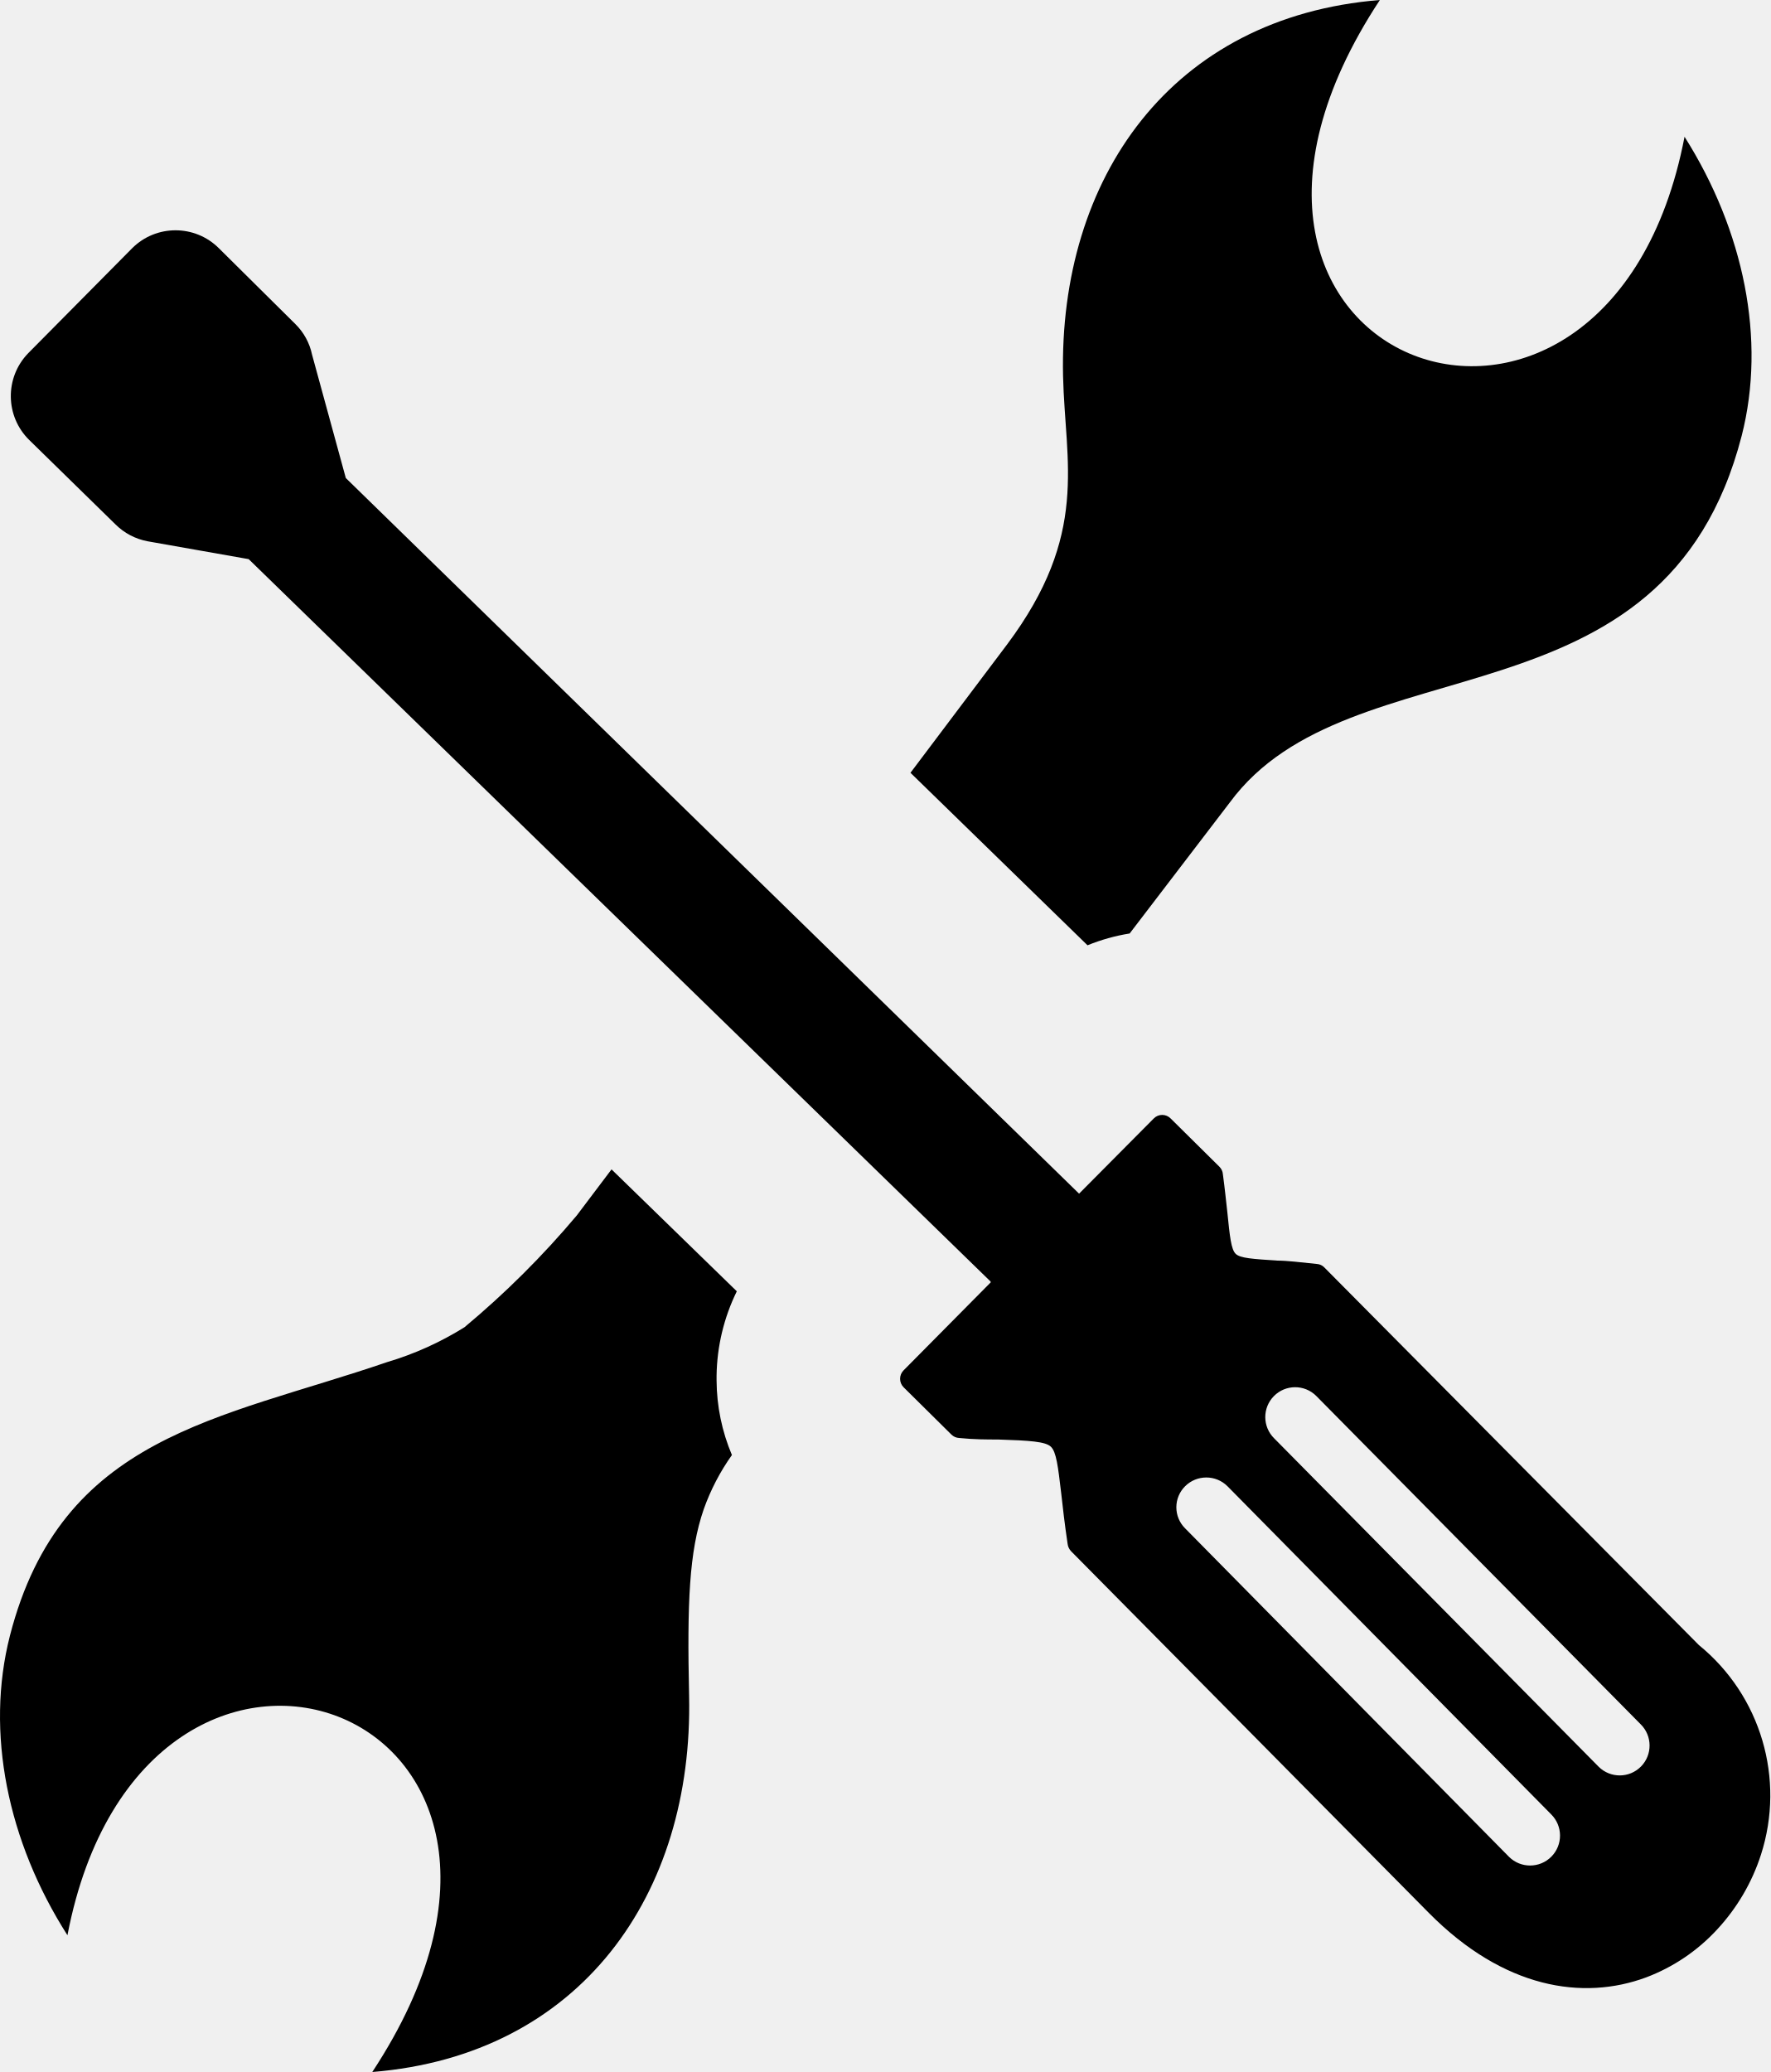
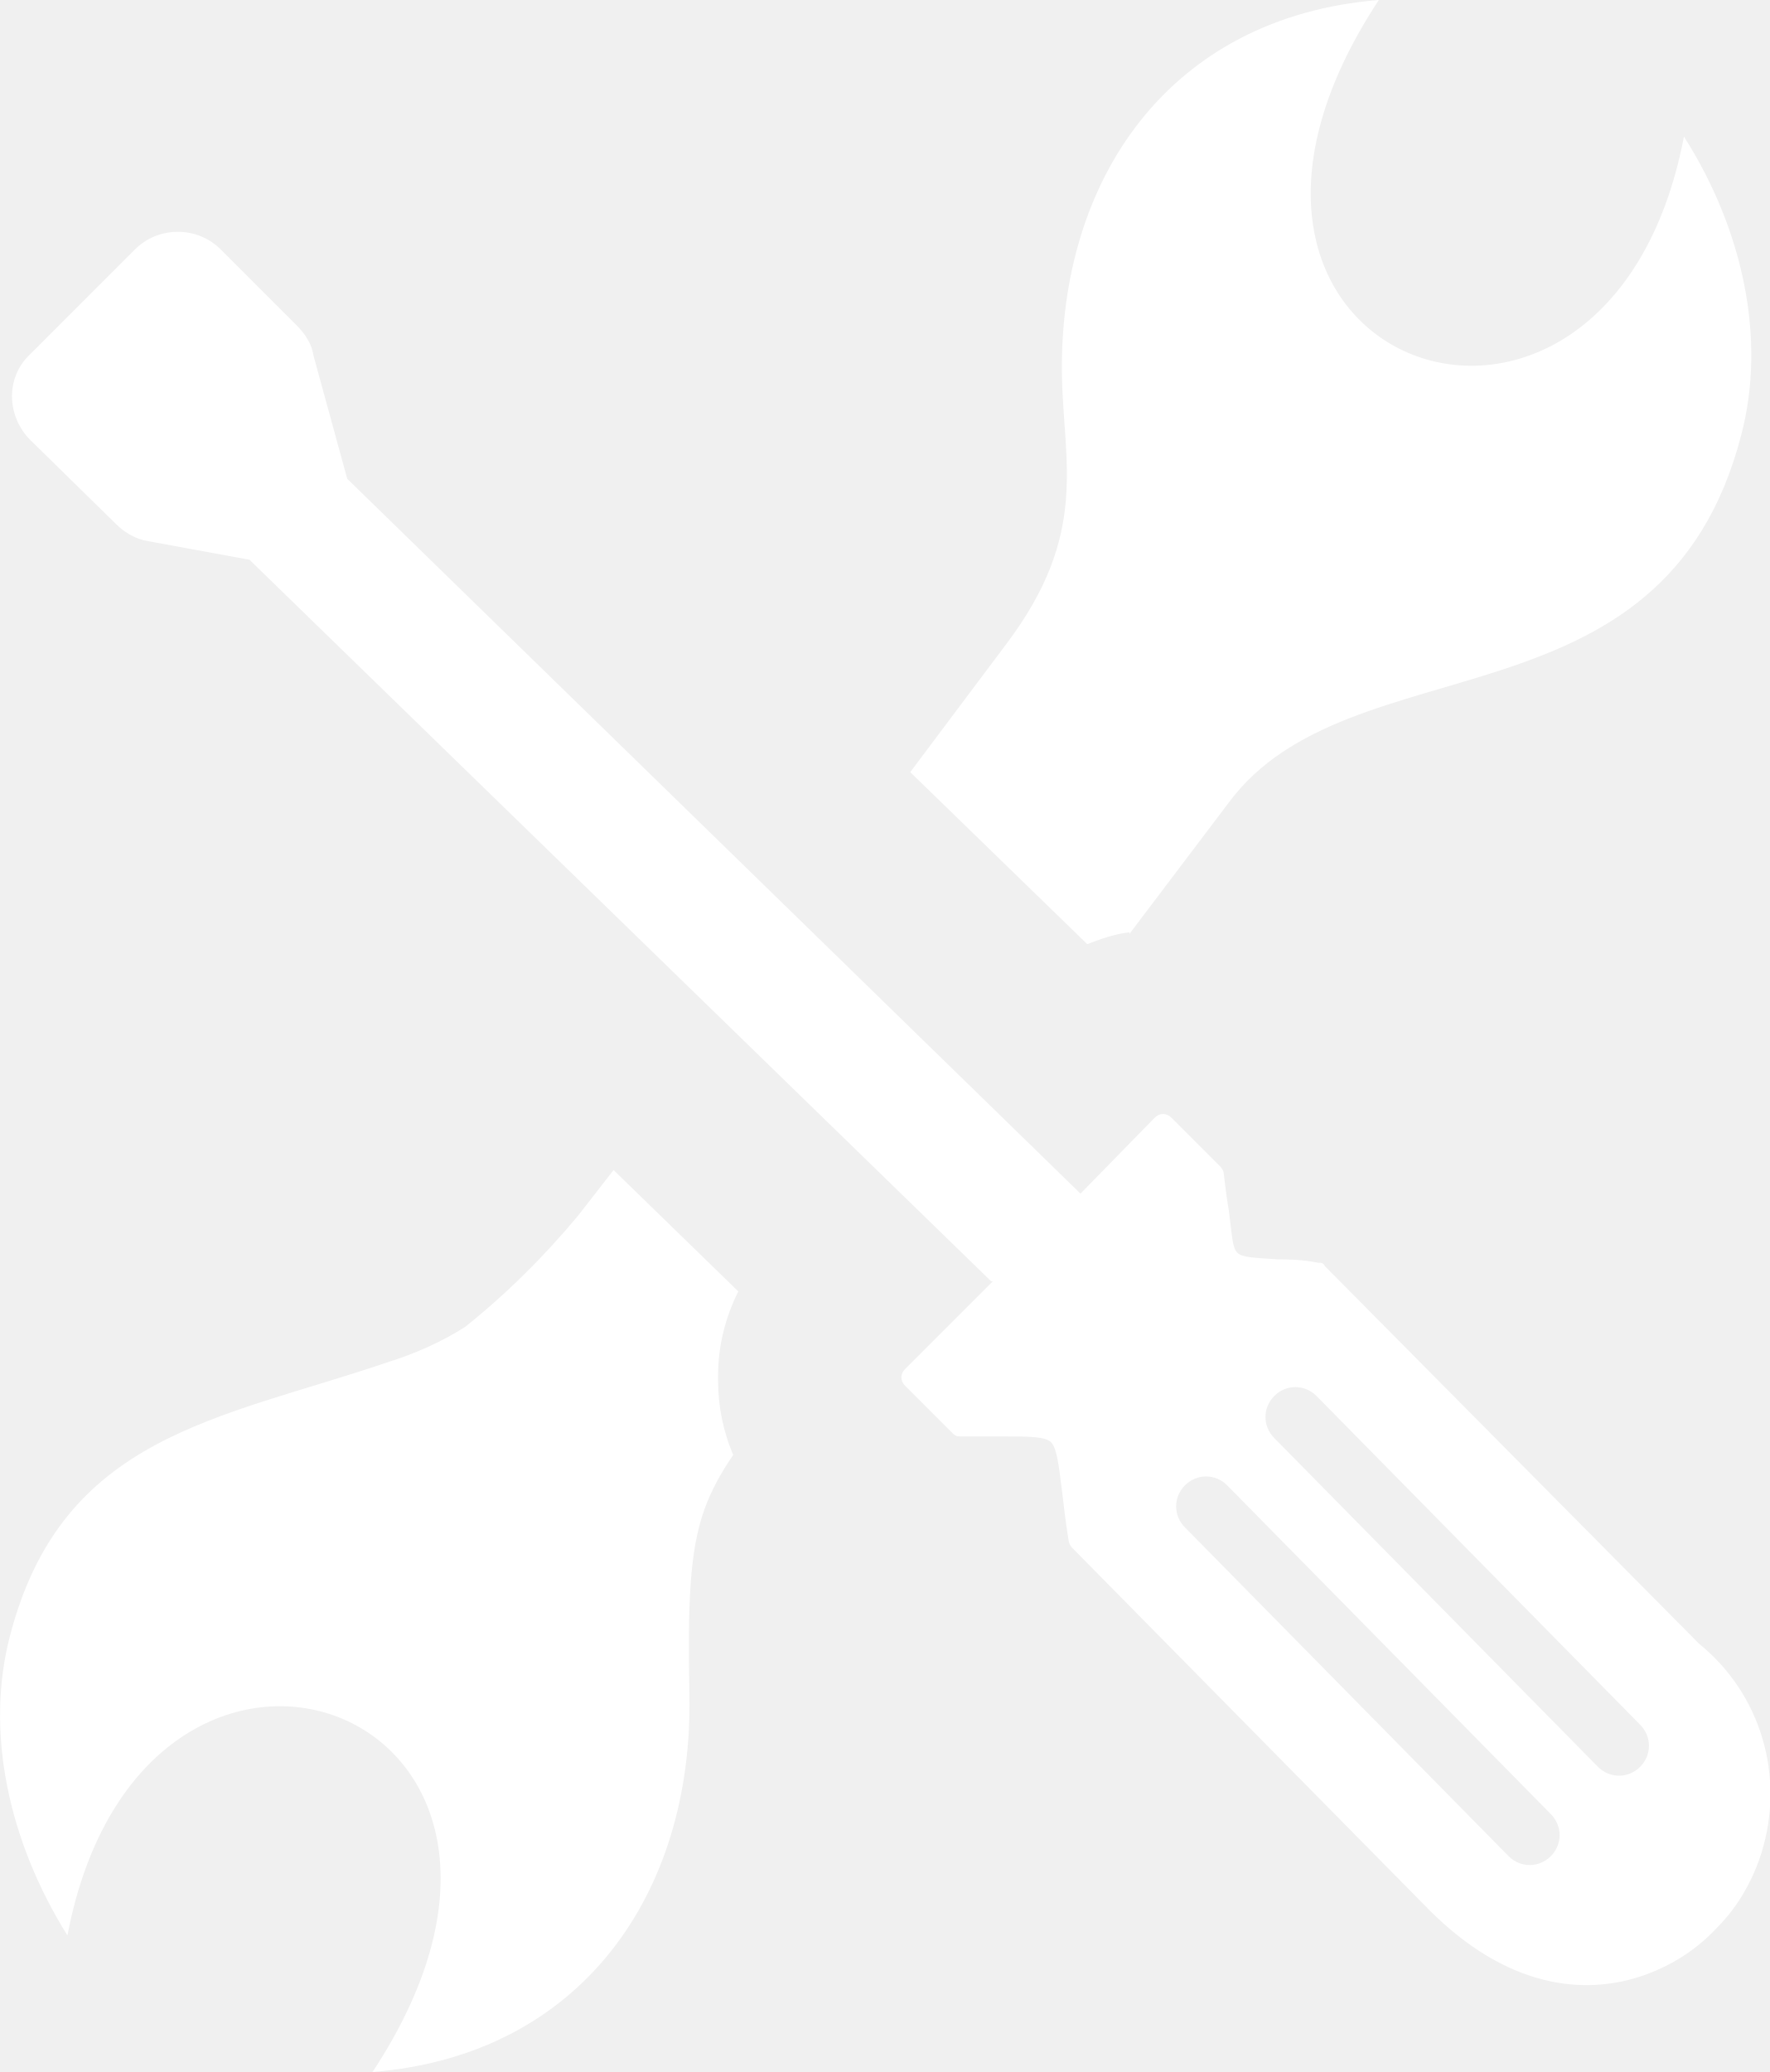
- <svg xmlns="http://www.w3.org/2000/svg" id="Layer_1" data-name="Layer 1" viewBox="0 0 105.01 122.88">
+ <svg xmlns="http://www.w3.org/2000/svg" id="Layer_1" data-name="Layer 1" version="1.1" viewBox="0 0 105 122.9">
  <defs>
-     <style>.cls-1{fill-rule:evenodd;}</style>
+     <style>
+       .cls-1 {
+         fill: #fff;
+         fill-rule: evenodd;
+         stroke-width: 0px;
+       }
+     </style>
  </defs>
-   <path class="cls-1" d="M.59,97C-.88,102.74.45,109.21,4,114.77c4.54-23.64,32.37-13.59,18.08,8.11,12.37-1,19.05-10.55,18.79-22.31-.12-5.54,0-8.55.87-11.07a13.16,13.16,0,0,1,1.67-3.21,11.5,11.5,0,0,1-.91-4.42v-.29a11.73,11.73,0,0,1,1.2-5l-7.43-7.23-2.06,2.73a53.12,53.12,0,0,1-6.66,6.63,18.68,18.68,0,0,1-4.59,2.07C13,84.19,3.65,85.11.59,97Zm58.16-21-44-42.84-6-1.06a3.65,3.65,0,0,1-1.9-1l-5.11-5a3.65,3.65,0,0,1-.07-5.15l6.17-6.23a3.64,3.64,0,0,1,5.14,0l4.53,4.49a3.58,3.58,0,0,1,1,1.83l2,7.31L64,70.79l4.43-4.46a.7.7,0,0,1,1,0l2.89,2.86a.7.7,0,0,1,.21.45c.12.89.19,1.61.26,2.22.15,1.49.23,2.24.5,2.5s1,.3,2.45.4h0c.62,0,1.37.1,2.37.2a.67.67,0,0,1,.43.2l22.22,22.4A11.49,11.49,0,0,1,104.44,110a11.87,11.87,0,0,1-2.59,4.42,11,11,0,0,1-4.22,2.85c-3.75,1.39-8.44.66-12.87-3.81L63.53,92a.76.76,0,0,1-.21-.44c-.18-1.21-.29-2.19-.38-3-.19-1.61-.29-2.45-.61-2.76s-1.26-.37-3.14-.43c-.65,0-1.41,0-2.3-.09a.7.7,0,0,1-.46-.2l-2.84-2.81a.71.71,0,0,1,0-1l5.17-5.22ZM70.29,90.64a1.76,1.76,0,0,1,0-2.5,1.78,1.78,0,0,1,2.51,0L92,107.6a1.77,1.77,0,0,1-2.5,2.52L70.29,90.64Zm5.28-5.34a1.77,1.77,0,0,1,2.49-2.52l19.25,19.48a1.77,1.77,0,1,1-2.49,2.52L75.57,85.3ZM67,55.36l5.94-7.77c7.15-9.71,25.79-4,30.36-21.75,1.46-5.7.13-12.16-3.39-17.73C95.37,31.75,67.55,21.7,81.84,0,69.47,1,62.79,10.55,63.05,22.31c.12,5.16,1.57,9.37-3.32,15.91L54,45.83,64.5,56.06a11.47,11.47,0,0,1,2.5-.7Z" />
+   <path class="cls-1" d="M.6,97c-1.5,5.7-.1,12.2,3.4,17.8,4.5-23.6,32.4-13.6,18.1,8.1,12.4-1,19-10.6,18.8-22.3-.1-5.5,0-8.6.9-11.1.4-1.1,1-2.2,1.7-3.2-.6-1.4-.9-2.9-.9-4.4v-.3c0-1.7.4-3.4,1.2-5l-7.4-7.2-2.1,2.7c-2,2.4-4.2,4.6-6.7,6.6-1.4.9-3,1.6-4.6,2.1-10,3.4-19.3,4.3-22.4,16.2ZM58.8,76L14.8,33.2l-6-1.1c-.7-.1-1.4-.5-1.9-1l-5.1-5c-1.4-1.4-1.5-3.7,0-5.1l6.2-6.2c1.4-1.4,3.7-1.4,5.1,0l4.5,4.5c.5.5.9,1.1,1,1.8l2,7.3,43.5,42.4,4.4-4.5c.3-.3.7-.3,1,0,0,0,0,0,0,0l2.9,2.9c.1.1.2.3.2.4.1.9.2,1.6.3,2.2.2,1.5.2,2.2.5,2.5s1,.3,2.4.4h0c.6,0,1.4,0,2.4.2.2,0,.3,0,.4.2l22.2,22.4c3.7,3,5.1,7.9,3.7,12.4-.5,1.6-1.4,3.2-2.6,4.4-1.2,1.3-2.6,2.2-4.2,2.8-3.8,1.4-8.4.7-12.9-3.8l-21.2-21.5c-.1-.1-.2-.3-.2-.4-.2-1.2-.3-2.2-.4-3-.2-1.6-.3-2.4-.6-2.8s-1.3-.4-3.1-.4c-.7,0-1.4,0-2.3,0-.2,0-.3,0-.5-.2l-2.8-2.8c-.3-.3-.3-.7,0-1l5.2-5.2h0ZM70.3,90.6c-.7-.7-.7-1.8,0-2.5,0,0,0,0,0,0,.7-.7,1.8-.7,2.5,0l19.2,19.5c.7.7.7,1.8,0,2.5-.7.7-1.8.7-2.5,0h0l-19.2-19.5ZM75.6,85.3c-.7-.7-.7-1.8,0-2.5s1.8-.7,2.5,0l19.2,19.5c.7.7.7,1.8,0,2.5s-1.8.7-2.5,0l-19.2-19.5ZM67,55.4l5.9-7.8c7.2-9.7,25.8-4,30.4-21.8,1.5-5.7.1-12.2-3.4-17.7-4.5,23.6-32.4,13.6-18.1-8.1-12.4,1-19,10.6-18.8,22.3.1,5.2,1.6,9.4-3.3,15.9l-5.7,7.6,10.5,10.2c.8-.3,1.6-.6,2.5-.7Z" />
</svg>
